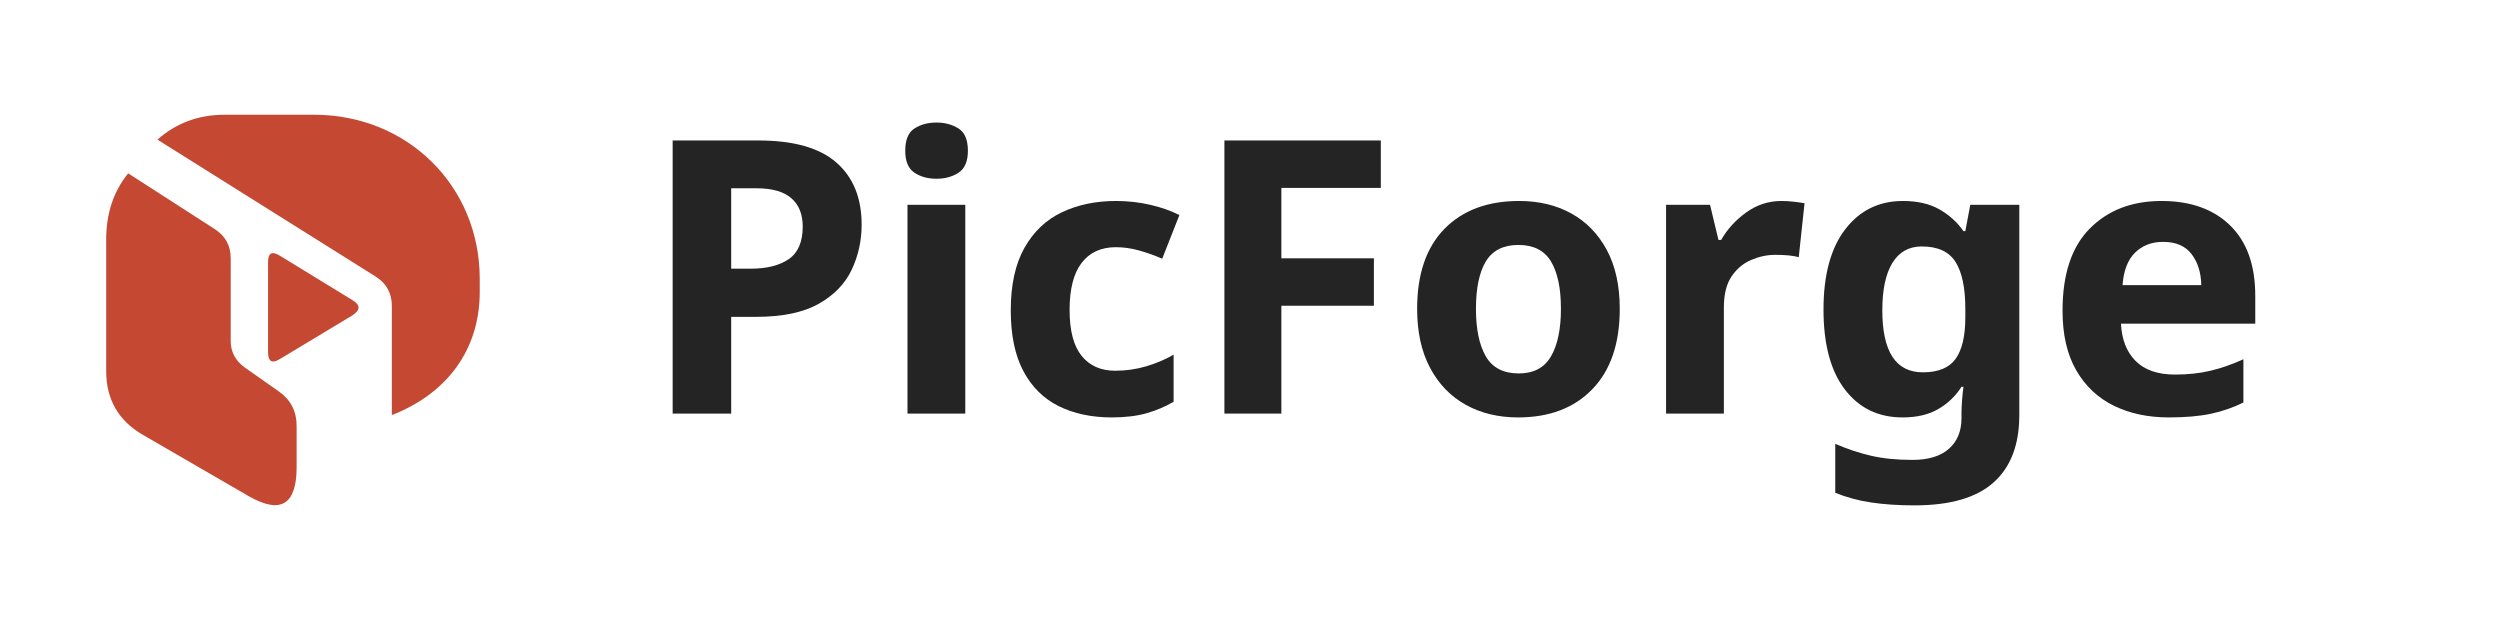
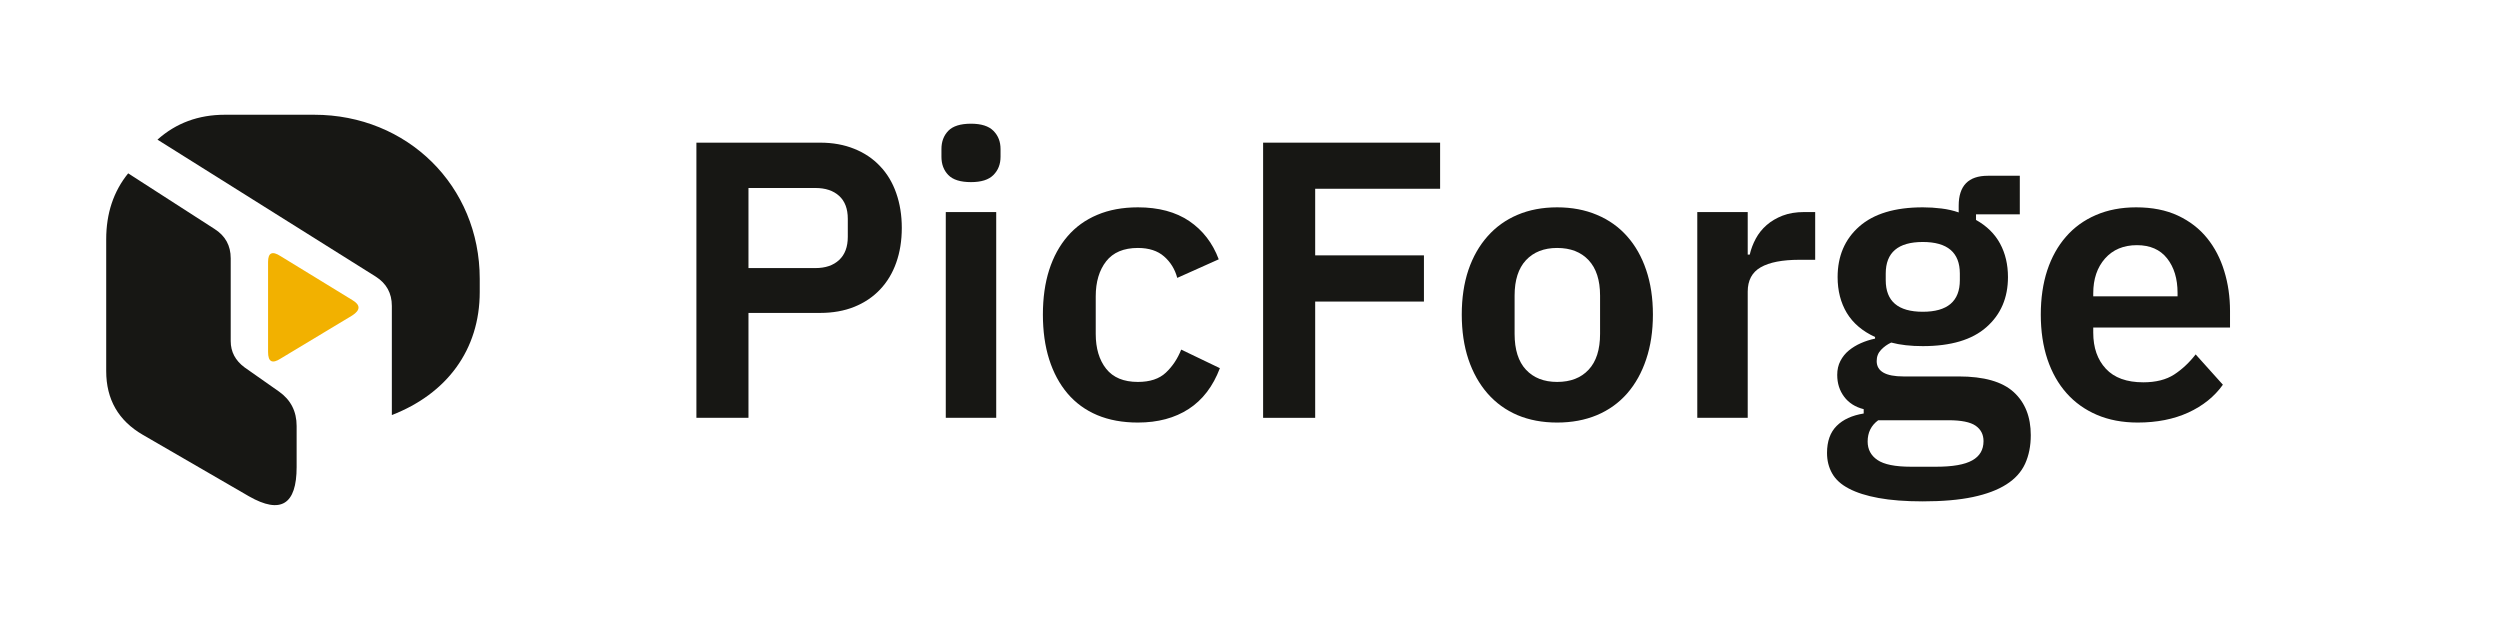
<svg xmlns="http://www.w3.org/2000/svg" width="512" height="128" viewBox="0 0 512 128">
  <g transform="translate(12 16) scale(1.5)">
-     <g fill="#c44832" transform="translate(-1.5 0)">
+     <g fill="#171714" transform="translate(-1.5 0)">
      <path d="M11 13 22.8 20.6Q25 22 25 24.6V35.9Q25 38.1 26.9 39.5L31.6 42.8Q34 44.5 34 47.5V53.1Q34 60.8 27.5 57.1L13 48.7Q8 45.8 8 40V22Q8 16.7 11 13Z" />
      <path d="M15 8.4Q18.8 5 24.2 5H36.4C49.1 5 59 14.7 59 27.4V29.2C59 37.1 54.5 43.1 47 46V31.1Q47 28.5 44.8 27.1Z" />
-       <path d="M30.1 25.1Q30.1 23.2 31.8 24.3L41.6 30.3Q43.3 31.3 41.6 32.4L31.8 38.3Q30.1 39.4 30.1 37.4Z" />
+       <path d="M30.1 25.1Q30.1 23.2 31.8 24.3L41.6 30.3Q43.3 31.3 41.6 32.4L31.8 38.3Q30.1 39.4 30.1 37.4Z" fill="#f2b100" />
    </g>
  </g>
-   <svg x="132" y="23" width="336" height="82" viewBox="4 18 268 67" fill="#242424">
-     <g transform="translate(0 68.41602)">
-       <path d="M 19.781 -45.703 C 25.664 -45.703 30.016 -44.473 32.828 -42.016 C 35.648 -39.555 37.062 -36.086 37.062 -31.609 C 37.062 -28.922 36.504 -26.406 35.391 -24.062 C 34.285 -21.719 32.441 -19.816 29.859 -18.359 C 27.273 -16.91 23.785 -16.188 19.391 -16.188 L 15.234 -16.188 L 15.234 0 L 5.438 0 L 5.438 -45.703 Z M 19.453 -37.703 L 15.234 -37.703 L 15.234 -24.25 L 18.5 -24.25 C 21.188 -24.25 23.305 -24.781 24.859 -25.844 C 26.422 -26.914 27.203 -28.734 27.203 -31.297 C 27.203 -33.348 26.57 -34.926 25.312 -36.031 C 24.051 -37.145 22.098 -37.703 19.453 -37.703 Z M 19.453 -37.703 " />
+   <svg x="132" y="23" width="336" height="82" viewBox="4 16 252 65" fill="#171714">
+     <g transform="translate(0 65.59961)">
+       <path d="M 5.25 0 L 5.25 -44.672 L 25.344 -44.672 C 27.395 -44.672 29.238 -44.336 30.875 -43.672 C 32.52 -43.016 33.914 -42.078 35.062 -40.859 C 36.219 -39.648 37.094 -38.191 37.688 -36.484 C 38.289 -34.773 38.594 -32.895 38.594 -30.844 C 38.594 -28.758 38.289 -26.875 37.688 -25.188 C 37.094 -23.5 36.219 -22.047 35.062 -20.828 C 33.914 -19.617 32.52 -18.68 30.875 -18.016 C 29.238 -17.359 27.395 -17.031 25.344 -17.031 L 13.703 -17.031 L 13.703 0 Z M 13.703 -24.312 L 24.578 -24.312 C 26.203 -24.312 27.484 -24.75 28.422 -25.625 C 29.359 -26.5 29.828 -27.75 29.828 -29.375 L 29.828 -32.312 C 29.828 -33.938 29.359 -35.176 28.422 -36.031 C 27.484 -36.883 26.203 -37.312 24.578 -37.312 L 13.703 -37.312 Z M 13.703 -24.312 " />
    </g>
-     <g transform="translate(40 68.41602)">
-       <path d="M 9.594 -48.703 C 11.008 -48.703 12.238 -48.367 13.281 -47.703 C 14.32 -47.047 14.844 -45.801 14.844 -43.969 C 14.844 -42.219 14.32 -41 13.281 -40.312 C 12.238 -39.633 11.008 -39.297 9.594 -39.297 C 8.145 -39.297 6.91 -39.633 5.891 -40.312 C 4.867 -41 4.359 -42.219 4.359 -43.969 C 4.359 -45.801 4.867 -47.047 5.891 -47.703 C 6.91 -48.367 8.145 -48.703 9.594 -48.703 Z M 14.406 -34.938 L 14.406 0 L 4.734 0 L 4.734 -34.938 Z M 14.406 -34.938 " />
+     <g transform="translate(41 65.59961)">
+       <path d="M 8.828 -38.266 C 7.117 -38.266 5.891 -38.648 5.141 -39.422 C 4.398 -40.191 4.031 -41.176 4.031 -42.375 L 4.031 -43.641 C 4.031 -44.836 4.398 -45.82 5.141 -46.594 C 5.891 -47.363 7.117 -47.75 8.828 -47.75 C 10.492 -47.75 11.707 -47.363 12.469 -46.594 C 13.238 -45.82 13.625 -44.836 13.625 -43.641 L 13.625 -42.375 C 13.625 -41.176 13.238 -40.191 12.469 -39.422 C 11.707 -38.648 10.492 -38.266 8.828 -38.266 Z M 4.734 -33.406 L 12.922 -33.406 L 12.922 0 L 4.734 0 Z M 4.734 -33.406 " />
    </g>
-     <g transform="translate(59 68.41602)">
-       <path d="M 19.906 0.641 C 16.531 0.641 13.57 0.008 11.031 -1.25 C 8.5 -2.508 6.531 -4.461 5.125 -7.109 C 3.719 -9.754 3.016 -13.145 3.016 -17.281 C 3.016 -21.551 3.781 -25.039 5.312 -27.75 C 6.844 -30.457 8.93 -32.438 11.578 -33.688 C 14.223 -34.945 17.234 -35.578 20.609 -35.578 C 22.609 -35.578 24.523 -35.363 26.359 -34.938 C 28.203 -34.508 29.828 -33.938 31.234 -33.219 L 28.359 -25.922 C 27.078 -26.473 25.785 -26.93 24.484 -27.297 C 23.18 -27.66 21.891 -27.844 20.609 -27.844 C 18.129 -27.844 16.219 -26.969 14.875 -25.219 C 13.531 -23.469 12.859 -20.844 12.859 -17.344 C 12.859 -13.883 13.531 -11.32 14.875 -9.656 C 16.219 -8 18.086 -7.172 20.484 -7.172 C 22.273 -7.172 24 -7.414 25.656 -7.906 C 27.32 -8.395 28.859 -9.047 30.266 -9.859 L 30.266 -1.984 C 28.898 -1.172 27.395 -0.531 25.75 -0.062 C 24.113 0.406 22.164 0.641 19.906 0.641 Z M 19.906 0.641 " />
+     <g transform="translate(59 65.59961)">
+       <path d="M 17.922 0.766 C 15.441 0.766 13.242 0.363 11.328 -0.438 C 9.41 -1.25 7.801 -2.422 6.5 -3.953 C 5.195 -5.492 4.203 -7.344 3.516 -9.5 C 2.836 -11.656 2.5 -14.078 2.5 -16.766 C 2.5 -19.453 2.836 -21.863 3.516 -24 C 4.203 -26.133 5.195 -27.957 6.5 -29.469 C 7.801 -30.988 9.41 -32.148 11.328 -32.953 C 13.242 -33.766 15.441 -34.172 17.922 -34.172 C 21.285 -34.172 24.066 -33.426 26.266 -31.938 C 28.461 -30.445 30.055 -28.379 31.047 -25.734 L 24.312 -22.719 C 23.938 -24.125 23.223 -25.285 22.172 -26.203 C 21.129 -27.117 19.711 -27.578 17.922 -27.578 C 15.617 -27.578 13.898 -26.852 12.766 -25.406 C 11.641 -23.957 11.078 -22.062 11.078 -19.719 L 11.078 -13.625 C 11.078 -11.281 11.641 -9.395 12.766 -7.969 C 13.898 -6.539 15.617 -5.828 17.922 -5.828 C 19.879 -5.828 21.391 -6.328 22.453 -7.328 C 23.523 -8.328 24.359 -9.578 24.953 -11.078 L 31.234 -8.062 C 30.117 -5.113 28.43 -2.906 26.172 -1.438 C 23.91 0.031 21.16 0.766 17.922 0.766 Z M 17.922 0.766 " />
    </g>
-     <g transform="translate(92 68.41602)">
-       <path d="M 15.297 0 L 5.766 0 L 5.766 -45.703 L 31.938 -45.703 L 31.938 -37.766 L 15.297 -37.766 L 15.297 -25.984 L 30.781 -25.984 L 30.781 -18.047 L 15.297 -18.047 Z M 15.297 0 " />
+     <g transform="translate(92 65.59961)">
+       <path d="M 5.25 0 L 5.25 -44.672 L 33.984 -44.672 L 33.984 -37.188 L 13.703 -37.188 L 13.703 -26.375 L 31.359 -26.375 L 31.359 -18.875 L 13.703 -18.875 L 13.703 0 Z M 5.25 0 " />
    </g>
-     <g transform="translate(127 68.41602)">
-       <path d="M 36.922 -17.531 C 36.922 -11.727 35.395 -7.25 32.344 -4.094 C 29.301 -0.938 25.156 0.641 19.906 0.641 C 16.613 0.641 13.695 -0.062 11.156 -1.469 C 8.625 -2.875 6.633 -4.93 5.188 -7.641 C 3.738 -10.359 3.016 -13.656 3.016 -17.531 C 3.016 -23.332 4.535 -27.789 7.578 -30.906 C 10.629 -34.02 14.801 -35.578 20.094 -35.578 C 23.383 -35.578 26.285 -34.883 28.797 -33.5 C 31.316 -32.113 33.301 -30.078 34.75 -27.391 C 36.195 -24.703 36.922 -21.414 36.922 -17.531 Z M 12.859 -17.531 C 12.859 -14.125 13.41 -11.469 14.516 -9.562 C 15.629 -7.664 17.469 -6.719 20.031 -6.719 C 22.508 -6.719 24.301 -7.664 25.406 -9.562 C 26.52 -11.469 27.078 -14.125 27.078 -17.531 C 27.078 -20.988 26.52 -23.633 25.406 -25.469 C 24.301 -27.301 22.488 -28.219 19.969 -28.219 C 17.445 -28.219 15.629 -27.301 14.516 -25.469 C 13.41 -23.633 12.859 -20.988 12.859 -17.531 Z M 12.859 -17.531 " />
+     <g transform="translate(127 65.59961)">
+       <path d="M 17.984 0.766 C 15.598 0.766 13.453 0.363 11.547 -0.438 C 9.648 -1.25 8.031 -2.422 6.688 -3.953 C 5.344 -5.492 4.305 -7.344 3.578 -9.5 C 2.859 -11.656 2.5 -14.078 2.5 -16.766 C 2.5 -19.453 2.859 -21.863 3.578 -24 C 4.305 -26.133 5.344 -27.957 6.688 -29.469 C 8.031 -30.988 9.648 -32.148 11.547 -32.953 C 13.453 -33.766 15.598 -34.172 17.984 -34.172 C 20.367 -34.172 22.52 -33.766 24.438 -32.953 C 26.363 -32.148 28 -30.988 29.344 -29.469 C 30.688 -27.957 31.719 -26.133 32.438 -24 C 33.164 -21.863 33.531 -19.453 33.531 -16.766 C 33.531 -14.078 33.164 -11.656 32.438 -9.5 C 31.719 -7.344 30.688 -5.492 29.344 -3.953 C 28 -2.422 26.363 -1.25 24.438 -0.438 C 22.52 0.363 20.367 0.766 17.984 0.766 Z M 17.984 -5.828 C 20.16 -5.828 21.863 -6.488 23.094 -7.812 C 24.332 -9.133 24.953 -11.07 24.953 -13.625 L 24.953 -19.844 C 24.953 -22.352 24.332 -24.27 23.094 -25.594 C 21.863 -26.914 20.16 -27.578 17.984 -27.578 C 15.848 -27.578 14.16 -26.914 12.922 -25.594 C 11.691 -24.27 11.078 -22.352 11.078 -19.844 L 11.078 -13.625 C 11.078 -11.07 11.691 -9.133 12.922 -7.812 C 14.16 -6.488 15.848 -5.828 17.984 -5.828 Z M 17.984 -5.828 " />
    </g>
-     <g transform="translate(167 68.41602)">
-       <path d="M 24 -35.578 C 24.633 -35.578 25.316 -35.535 26.047 -35.453 C 26.773 -35.367 27.375 -35.285 27.844 -35.203 L 26.875 -26.172 C 26.406 -26.305 25.848 -26.406 25.203 -26.469 C 24.566 -26.531 23.801 -26.562 22.906 -26.562 C 21.582 -26.562 20.258 -26.281 18.938 -25.719 C 17.613 -25.164 16.516 -24.25 15.641 -22.969 C 14.773 -21.695 14.344 -19.953 14.344 -17.734 L 14.344 0 L 4.672 0 L 4.672 -34.938 L 12.031 -34.938 L 13.438 -29.062 L 13.891 -29.062 C 14.91 -30.852 16.305 -32.383 18.078 -33.656 C 19.848 -34.938 21.82 -35.578 24 -35.578 Z M 24 -35.578 " />
+     <g transform="translate(163 65.59961)">
+       <path d="M 4.734 0 L 4.734 -33.406 L 12.922 -33.406 L 12.922 -26.5 L 13.25 -26.5 C 13.457 -27.395 13.785 -28.258 14.234 -29.094 C 14.68 -29.926 15.27 -30.66 16 -31.297 C 16.727 -31.93 17.594 -32.441 18.594 -32.828 C 19.594 -33.211 20.754 -33.406 22.078 -33.406 L 23.875 -33.406 L 23.875 -25.656 L 21.312 -25.656 C 18.539 -25.656 16.445 -25.25 15.031 -24.438 C 13.625 -23.633 12.922 -22.316 12.922 -20.484 L 12.922 0 Z M 4.734 0 " />
    </g>
-     <g transform="translate(195 68.41602)">
-       <path d="M 16.312 -35.578 C 18.707 -35.578 20.723 -35.117 22.359 -34.203 C 24.004 -33.285 25.363 -32.062 26.438 -30.531 L 26.75 -30.531 L 27.578 -34.938 L 35.781 -34.938 L 35.781 0.25 C 35.781 5.207 34.348 8.961 31.484 11.516 C 28.629 14.078 24.211 15.359 18.234 15.359 C 15.547 15.359 13.133 15.195 11 14.875 C 8.875 14.562 6.867 14.02 4.984 13.25 L 4.984 5.062 C 6.953 5.914 8.938 6.578 10.938 7.047 C 12.945 7.516 15.273 7.75 17.922 7.75 C 20.566 7.75 22.594 7.129 24 5.891 C 25.406 4.648 26.109 2.941 26.109 0.766 L 26.109 -0.188 C 26.109 -0.695 26.141 -1.379 26.203 -2.234 C 26.266 -3.086 26.344 -3.836 26.438 -4.484 L 26.109 -4.484 C 25.129 -2.941 23.836 -1.703 22.234 -0.766 C 20.641 0.172 18.645 0.641 16.25 0.641 C 12.195 0.641 8.977 -0.914 6.594 -4.031 C 4.207 -7.145 3.016 -11.602 3.016 -17.406 C 3.016 -23.207 4.227 -27.688 6.656 -30.844 C 9.082 -34 12.301 -35.578 16.312 -35.578 Z M 19.453 -27.969 C 17.316 -27.969 15.68 -27.051 14.547 -25.219 C 13.422 -23.383 12.859 -20.738 12.859 -17.281 C 12.859 -10.363 15.117 -6.906 19.641 -6.906 C 22.203 -6.906 24.023 -7.648 25.109 -9.141 C 26.203 -10.641 26.75 -12.969 26.75 -16.125 L 26.75 -17.531 C 26.75 -21.031 26.203 -23.645 25.109 -25.375 C 24.023 -27.102 22.141 -27.969 19.453 -27.969 Z M 19.453 -27.969 " />
+     <g transform="translate(187 65.59961)">
+       <path d="M 34.875 2.812 C 34.875 4.562 34.566 6.109 33.953 7.453 C 33.336 8.797 32.32 9.914 30.906 10.812 C 29.5 11.707 27.688 12.391 25.469 12.859 C 23.25 13.328 20.539 13.562 17.344 13.562 C 14.531 13.562 12.141 13.379 10.172 13.016 C 8.211 12.66 6.602 12.148 5.344 11.484 C 4.082 10.828 3.176 10.004 2.625 9.016 C 2.07 8.035 1.797 6.93 1.797 5.703 C 1.797 3.816 2.316 2.352 3.359 1.312 C 4.398 0.27 5.863 -0.398 7.75 -0.703 L 7.75 -1.406 C 6.383 -1.75 5.328 -2.422 4.578 -3.422 C 3.828 -4.422 3.453 -5.602 3.453 -6.969 C 3.453 -7.82 3.625 -8.578 3.969 -9.234 C 4.312 -9.898 4.77 -10.469 5.344 -10.938 C 5.914 -11.406 6.566 -11.801 7.297 -12.125 C 8.023 -12.445 8.789 -12.691 9.594 -12.859 L 9.594 -13.125 C 7.551 -14.062 6.023 -15.359 5.016 -17.016 C 4.016 -18.68 3.516 -20.625 3.516 -22.844 C 3.516 -26.258 4.688 -29 7.031 -31.062 C 9.383 -33.133 12.82 -34.172 17.344 -34.172 C 18.363 -34.172 19.375 -34.109 20.375 -33.984 C 21.383 -33.859 22.316 -33.645 23.172 -33.344 L 23.172 -34.438 C 23.172 -37.676 24.75 -39.297 27.906 -39.297 L 33.094 -39.297 L 33.094 -33.031 L 25.984 -33.031 L 25.984 -32.125 C 27.734 -31.145 29.035 -29.863 29.891 -28.281 C 30.742 -26.707 31.172 -24.895 31.172 -22.844 C 31.172 -19.477 30.004 -16.77 27.672 -14.719 C 25.348 -12.664 21.906 -11.641 17.344 -11.641 C 15.383 -11.641 13.676 -11.832 12.219 -12.219 C 11.582 -11.926 11.031 -11.531 10.562 -11.031 C 10.094 -10.539 9.859 -9.938 9.859 -9.219 C 9.859 -7.551 11.305 -6.719 14.203 -6.719 L 23.172 -6.719 C 27.266 -6.719 30.238 -5.875 32.094 -4.188 C 33.945 -2.5 34.875 -0.164 34.875 2.812 Z M 27.203 3.781 C 27.203 2.707 26.773 1.875 25.922 1.281 C 25.066 0.688 23.594 0.391 21.5 0.391 L 10.109 0.391 C 8.961 1.234 8.391 2.383 8.391 3.844 C 8.391 5.125 8.922 6.125 9.984 6.844 C 11.047 7.57 12.859 7.938 15.422 7.938 L 19.516 7.938 C 22.203 7.938 24.156 7.594 25.375 6.906 C 26.594 6.227 27.203 5.188 27.203 3.781 Z M 17.344 -17.219 C 21.352 -17.219 23.359 -18.926 23.359 -22.344 L 23.359 -23.422 C 23.359 -26.836 21.352 -28.547 17.344 -28.547 C 13.332 -28.547 11.328 -26.836 11.328 -23.422 L 11.328 -22.344 C 11.328 -18.926 13.332 -17.219 17.344 -17.219 Z M 17.344 -17.219 " />
    </g>
-     <g transform="translate(235 68.41602)">
-       <path d="M 19.578 -35.578 C 24.441 -35.578 28.27 -34.211 31.062 -31.484 C 33.863 -28.754 35.266 -24.832 35.266 -19.719 L 35.266 -15.047 L 12.797 -15.047 C 12.922 -12.398 13.738 -10.316 15.25 -8.797 C 16.77 -7.285 18.961 -6.531 21.828 -6.531 C 24.004 -6.531 25.988 -6.742 27.781 -7.172 C 29.57 -7.598 31.406 -8.238 33.281 -9.094 L 33.281 -1.859 C 31.57 -1.004 29.754 -0.375 27.828 0.031 C 25.91 0.438 23.566 0.641 20.797 0.641 C 17.336 0.641 14.273 -0.008 11.609 -1.312 C 8.941 -2.613 6.844 -4.586 5.312 -7.234 C 3.781 -9.879 3.016 -13.207 3.016 -17.219 C 3.016 -23.32 4.535 -27.906 7.578 -30.969 C 10.629 -34.039 14.629 -35.578 19.578 -35.578 Z M 19.844 -28.734 C 17.914 -28.734 16.344 -28.125 15.125 -26.906 C 13.914 -25.695 13.227 -23.895 13.062 -21.5 L 26.234 -21.5 C 26.191 -23.594 25.648 -25.32 24.609 -26.688 C 23.566 -28.051 21.977 -28.734 19.844 -28.734 Z M 19.844 -28.734 " />
+     <g transform="translate(221 65.59961)">
+       <path d="M 18.234 0.766 C 15.766 0.766 13.555 0.348 11.609 -0.484 C 9.672 -1.316 8.031 -2.488 6.688 -4 C 5.344 -5.508 4.305 -7.344 3.578 -9.5 C 2.859 -11.656 2.5 -14.078 2.5 -16.766 C 2.5 -19.41 2.848 -21.801 3.547 -23.938 C 4.254 -26.07 5.27 -27.895 6.594 -29.406 C 7.914 -30.926 9.535 -32.098 11.453 -32.922 C 13.379 -33.754 15.555 -34.172 17.984 -34.172 C 20.586 -34.172 22.848 -33.723 24.766 -32.828 C 26.68 -31.93 28.258 -30.711 29.5 -29.172 C 30.738 -27.641 31.664 -25.859 32.281 -23.828 C 32.906 -21.805 33.219 -19.645 33.219 -17.344 L 33.219 -14.656 L 11.016 -14.656 L 11.016 -13.828 C 11.016 -11.391 11.695 -9.438 13.062 -7.969 C 14.426 -6.5 16.453 -5.766 19.141 -5.766 C 21.18 -5.766 22.852 -6.188 24.156 -7.031 C 25.457 -7.883 26.617 -8.973 27.641 -10.297 L 32.062 -5.375 C 30.695 -3.457 28.828 -1.953 26.453 -0.859 C 24.086 0.223 21.348 0.766 18.234 0.766 Z M 18.109 -28.031 C 15.93 -28.031 14.203 -27.305 12.922 -25.859 C 11.648 -24.41 11.016 -22.531 11.016 -20.219 L 11.016 -19.719 L 24.703 -19.719 L 24.703 -20.281 C 24.703 -22.594 24.133 -24.461 23 -25.891 C 21.875 -27.316 20.242 -28.031 18.109 -28.031 Z M 18.109 -28.031 " />
    </g>
  </svg>
</svg>
